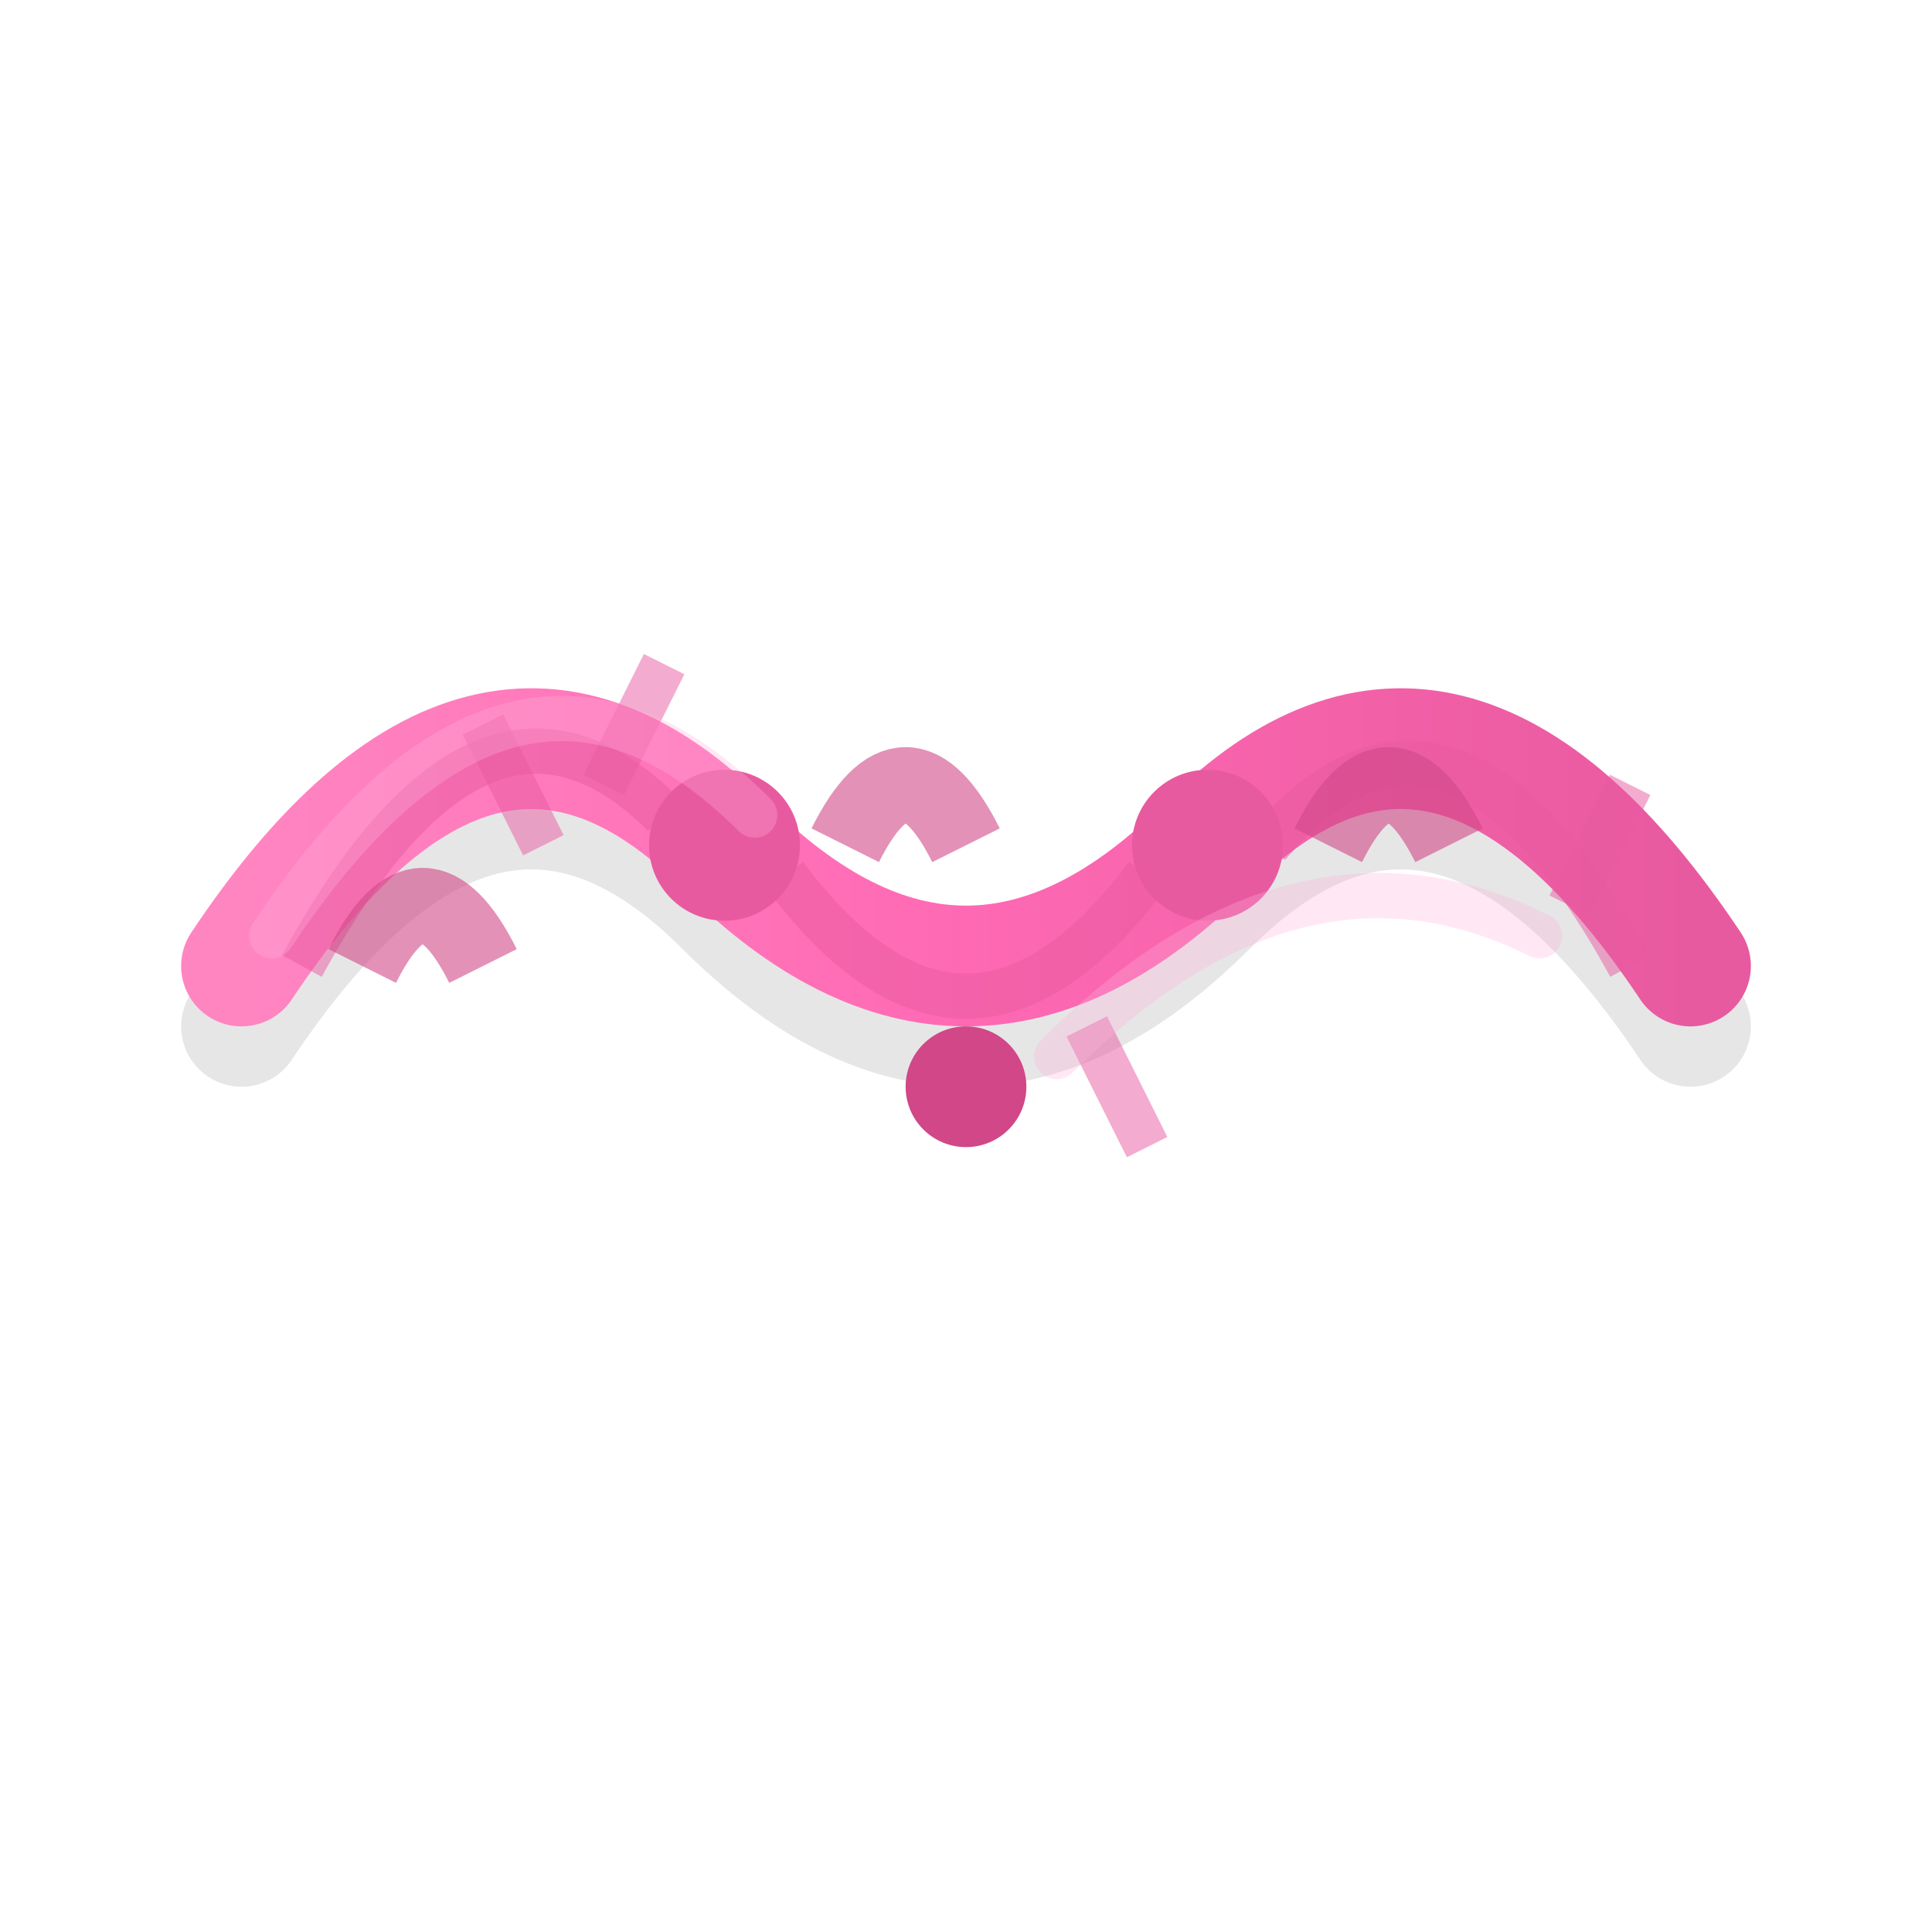
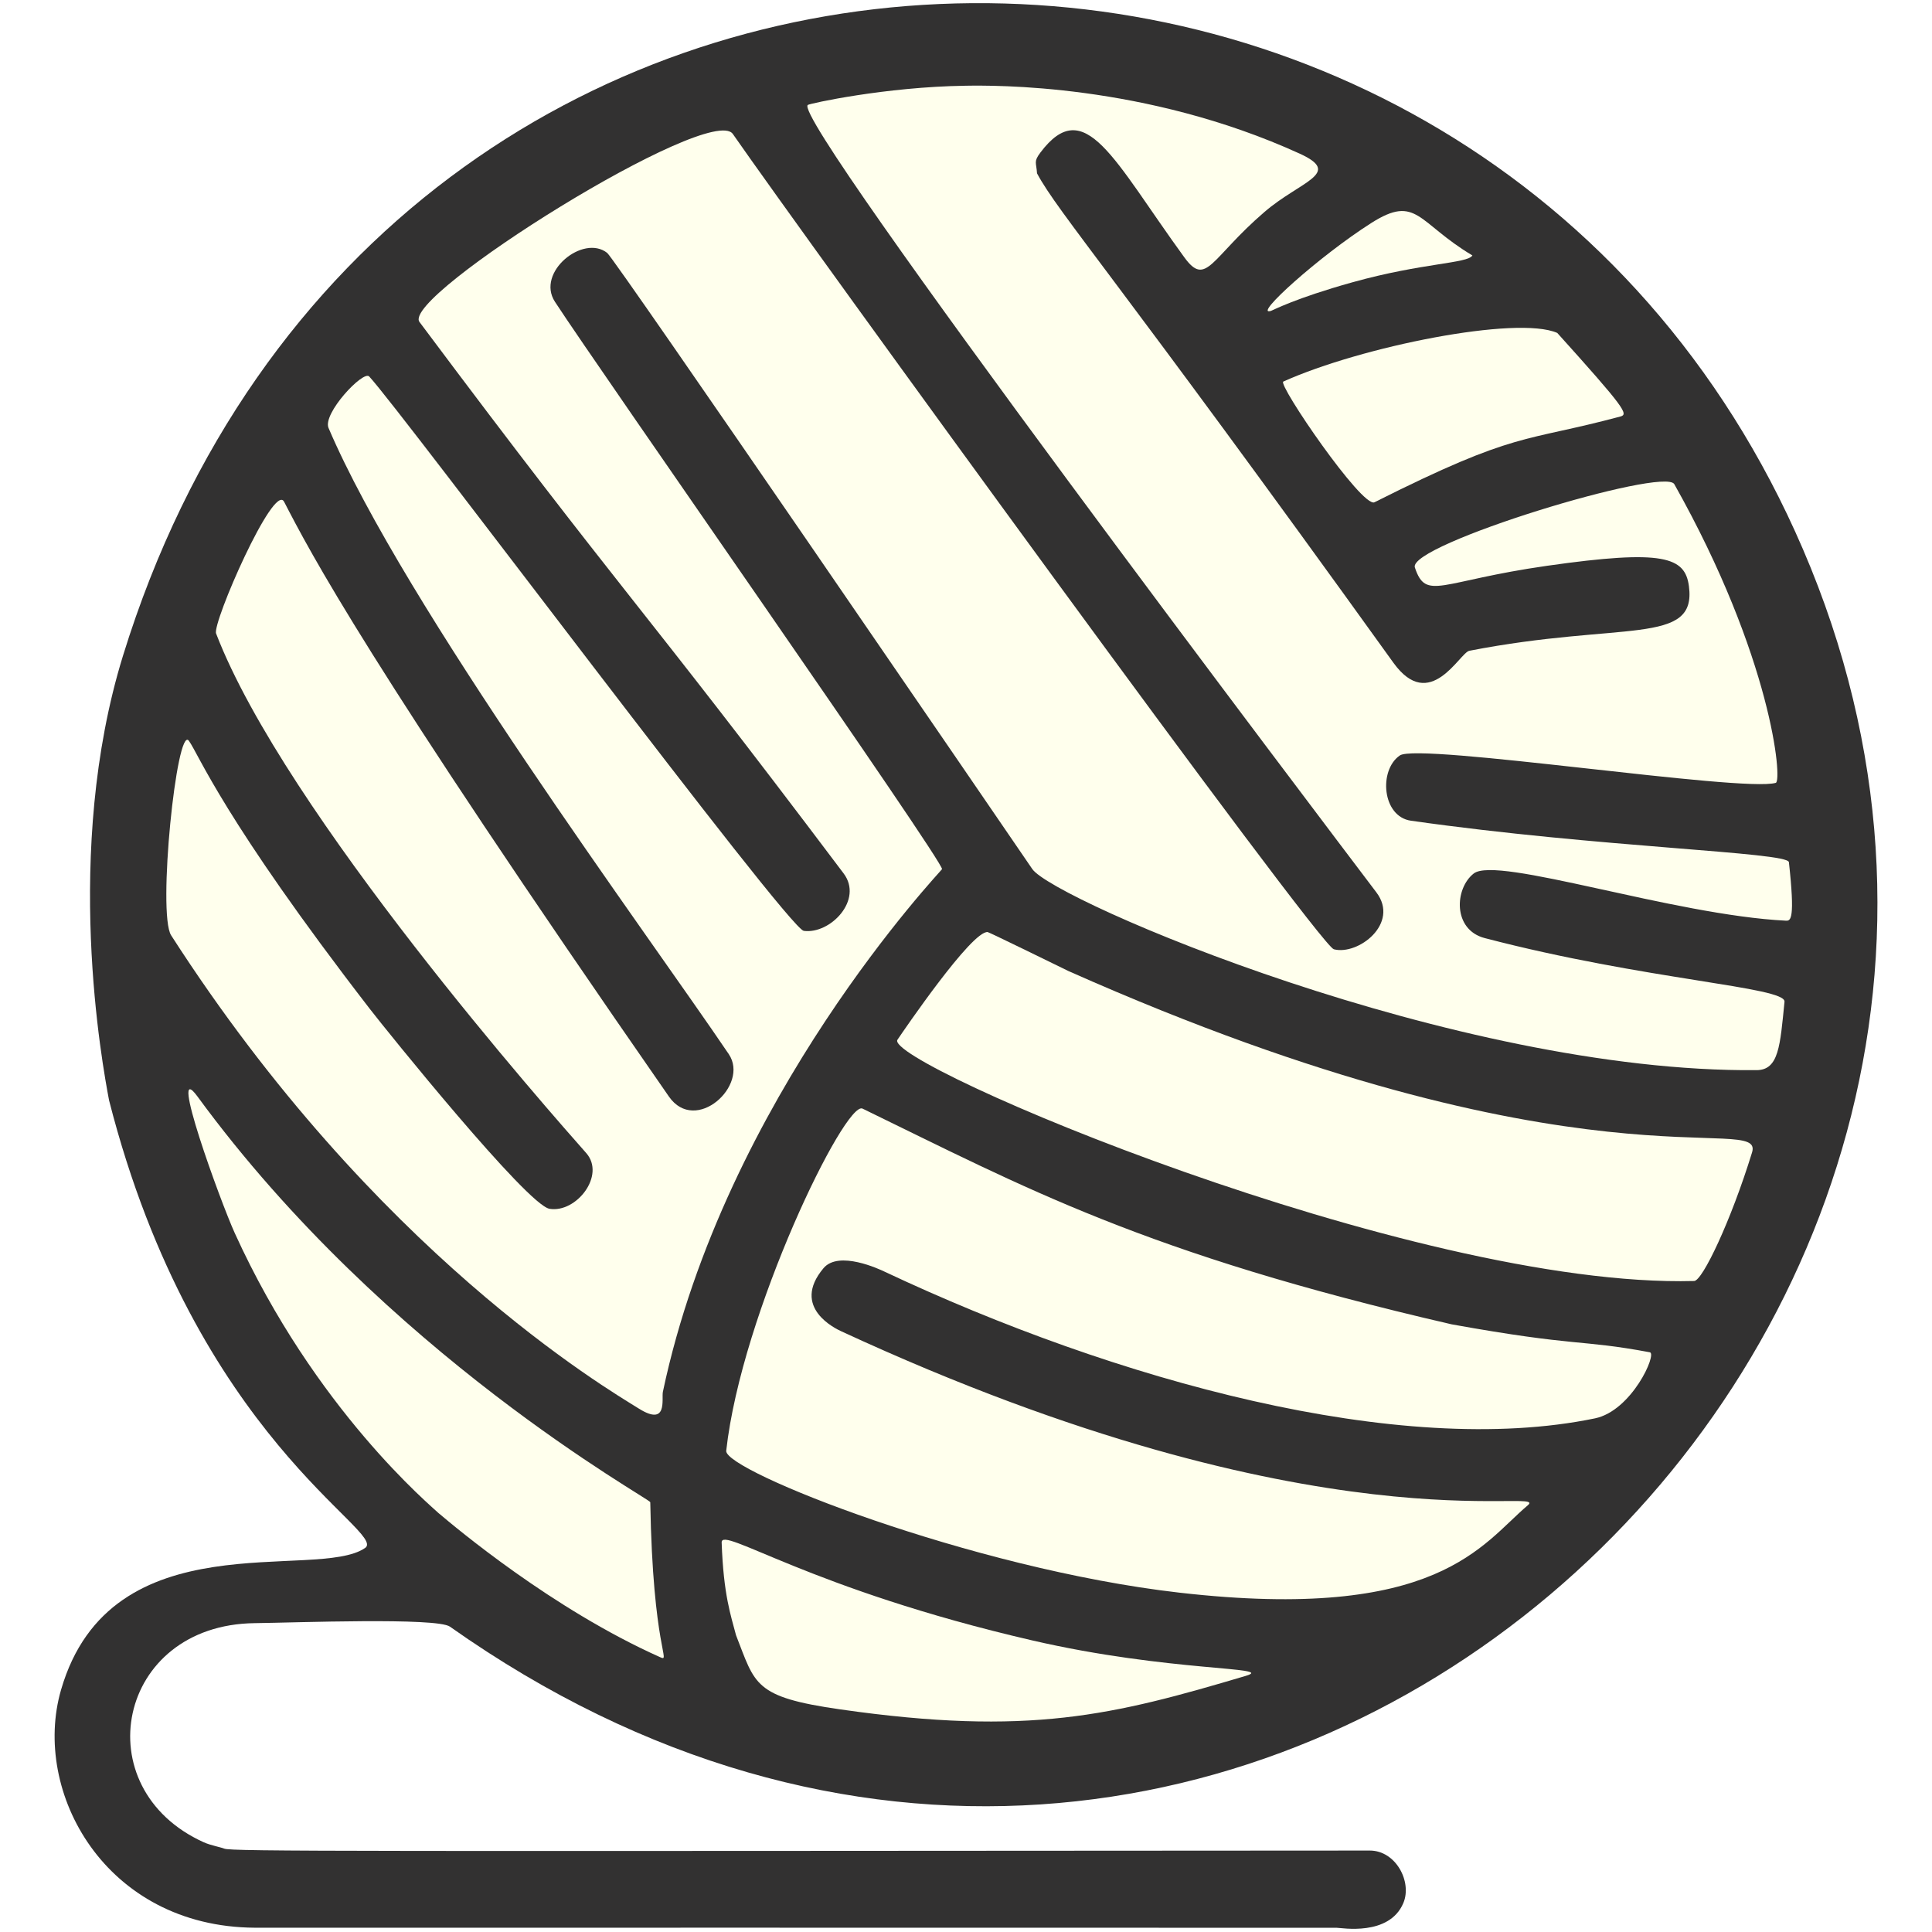
- <svg xmlns="http://www.w3.org/2000/svg" width="64" height="64" viewBox="0 0 64 64" fill="none">
-   <defs>
-     <linearGradient id="yarnStrandGradient" x1="0%" y1="0%" x2="100%" y2="0%">
-       <stop offset="0%" style="stop-color:#FF85C1;stop-opacity:1" />
-       <stop offset="50%" style="stop-color:#FF69B4;stop-opacity:1" />
-       <stop offset="100%" style="stop-color:#E85A9F;stop-opacity:1" />
-     </linearGradient>
-   </defs>
-   <path d="M 8 34 Q 16 22 24 30 Q 32 38 40 30 Q 48 22 56 34" fill="none" stroke="#000000" stroke-width="4" stroke-linecap="round" opacity="0.1" />
-   <path d="M 8 32 Q 16 20 24 28 Q 32 36 40 28 Q 48 20 56 32" fill="none" stroke="url(#yarnStrandGradient)" stroke-width="4" stroke-linecap="round" />
-   <path d="M 10 32 Q 16 21 22 27" fill="none" stroke="#E85A9F" stroke-width="1.5" opacity="0.5" />
-   <path d="M 26 29 Q 32 37 38 29" fill="none" stroke="#E85A9F" stroke-width="1.5" opacity="0.5" />
-   <path d="M 42 28 Q 48 21 54 32" fill="none" stroke="#E85A9F" stroke-width="1.5" opacity="0.5" />
-   <path d="M 12 32 Q 14 28 16 32" fill="none" stroke="#D14787" stroke-width="2.5" opacity="0.6" />
-   <path d="M 28 28 Q 30 24 32 28" fill="none" stroke="#D14787" stroke-width="2.5" opacity="0.6" />
-   <path d="M 44 28 Q 46 24 48 28" fill="none" stroke="#D14787" stroke-width="2.5" opacity="0.6" />
-   <line x1="20" y1="26" x2="22" y2="22" stroke="#E85A9F" stroke-width="1.5" opacity="0.5" />
-   <line x1="36" y1="34" x2="38" y2="38" stroke="#E85A9F" stroke-width="1.5" opacity="0.5" />
-   <line x1="52" y1="30" x2="54" y2="26" stroke="#E85A9F" stroke-width="1.5" opacity="0.5" />
-   <line x1="18" y1="28" x2="16" y2="24" stroke="#E85A9F" stroke-width="1.5" opacity="0.5" />
-   <circle cx="24" cy="28" r="2.5" fill="#E85A9F" />
-   <circle cx="40" cy="28" r="2.5" fill="#E85A9F" />
-   <circle cx="32" cy="36" r="2" fill="#D14787" />
-   <path d="M 9 31 Q 17 19 25 27" fill="none" stroke="#FFB3D9" stroke-width="1.5" stroke-linecap="round" opacity="0.3" />
-   <path d="M 35 35 Q 43 27 51 31" fill="none" stroke="#FFB3D9" stroke-width="1.5" stroke-linecap="round" opacity="0.3" />
+ <svg xmlns="http://www.w3.org/2000/svg" width="100%" height="100%" viewBox="0 0 64 64" version="1.1" xml:space="preserve" style="fill-rule:evenodd;clip-rule:evenodd;stroke-linejoin:round;stroke-miterlimit:2;">
+   <g>
+     <rect x="-0" y="0" width="64" height="64" style="fill:#ebebeb;fill-opacity:0;" />
+     <path d="M3.613,36.451c-0.217,-1.159 -1.544,-8.244 0.462,-14.732c8.64,-27.953 44.929,-28.434 55.649,-3.528c11.38,26.44 -18.825,54.059 -44.819,35.694c-0.44,-0.311 -5.12,-0.132 -6.467,-0.116c-4.573,0.054 -5.647,5.474 -1.684,7.261c0.218,0.098 0.573,0.165 0.674,0.208c0.228,0.099 4.172,0.083 37.948,0.064c0.866,-0 1.408,1.039 1.111,1.74c-0.47,1.11 -2.057,0.818 -2.209,0.818c-3.477,-0.005 -35.617,-0.001 -35.84,-0.002c-4.953,-0.031 -7.396,-4.498 -6.416,-7.88c1.649,-5.691 8.469,-3.591 10.073,-4.7c0.766,-0.529 -5.622,-3.619 -8.482,-14.828l-0,0Z" style="fill:#323131;" />
+     <path d="M34.354,5.745c0.707,1.319 2.636,3.456 11.802,16.206c1.216,1.691 2.197,-0.331 2.517,-0.393c5.055,-0.984 7.537,-0.154 7.275,-2.138c-0.127,-0.966 -0.828,-1.23 -4.695,-0.678c-3.564,0.508 -4.01,1.178 -4.384,0.056c-0.251,-0.753 8.264,-3.346 8.594,-2.76c3.236,5.748 3.585,9.831 3.362,9.895c-1.113,0.323 -11.828,-1.336 -12.453,-0.908c-0.71,0.487 -0.588,2.026 0.367,2.162c6.259,0.892 12.484,1.037 12.521,1.374c0.207,1.882 0.062,1.945 -0.093,1.938c-3.745,-0.184 -9.579,-2.164 -10.348,-1.563c-0.635,0.496 -0.701,1.86 0.363,2.139c5.335,1.395 9.981,1.613 9.932,2.11c-0.146,1.454 -0.186,2.258 -0.921,2.265c-9.992,0.093 -23.292,-5.632 -23.997,-6.662c-1.12,-1.637 -13.823,-20.206 -14.082,-20.41c-0.797,-0.629 -2.365,0.642 -1.732,1.617c1.445,2.223 12.895,18.57 12.824,18.797c-0.015,0.049 -7.187,7.559 -9.247,17.313c-0.049,0.231 0.172,1.16 -0.792,0.559c-1.064,-0.663 -8.738,-5.164 -15.498,-15.68c-0.461,-0.717 0.187,-6.998 0.588,-6.444c0.331,0.458 1.142,2.597 5.994,8.881c0.553,0.716 5.212,6.499 5.953,6.622c0.886,0.147 1.868,-1.108 1.214,-1.848c-1.12,-1.266 -9.987,-11.287 -12.26,-17.21c-0.131,-0.342 1.913,-5.022 2.253,-4.364c0.862,1.668 2.723,5.271 12.747,19.703c0.884,1.273 2.679,-0.376 1.984,-1.404c-2.704,-4 -10.74,-14.84 -13.259,-20.743c-0.204,-0.479 1.151,-1.917 1.347,-1.706c1.068,1.146 13.872,18.295 14.396,18.365c0.879,0.117 1.98,-1.026 1.32,-1.903c-6.936,-9.21 -7.145,-9.028 -14.05,-18.267c-0.635,-0.85 9.65,-7.28 10.381,-6.227c2.315,3.335 19.404,26.877 19.908,27.007c0.809,0.209 2.188,-0.856 1.41,-1.884c-1.554,-2.052 -19.439,-25.661 -18.835,-26.086c0.066,-0.047 2.559,-0.598 5.224,-0.636c0.903,-0.013 5.945,-0.087 11.067,2.248c1.444,0.658 0.03,0.907 -1.16,1.93c-1.788,1.537 -1.929,2.509 -2.66,1.505c-2.337,-3.212 -3.289,-5.436 -4.768,-3.467c-0.229,0.305 -0.133,0.318 -0.11,0.69l0,-0Z" style="fill:#ffffed;" />
+     <path d="M48.086,43.87c4.2,0.757 4.229,0.489 6.567,0.926c0.247,0.046 -0.597,1.936 -1.817,2.189c-6.464,1.339 -15.885,-1.254 -23.547,-4.866c-0.146,-0.069 -1.504,-0.709 -2.009,-0.109c-1.101,1.309 0.429,2.017 0.587,2.09c15.882,7.35 23.507,5.121 22.744,5.764c-1.523,1.284 -2.962,3.879 -11.549,2.894c-6.891,-0.79 -15.078,-4.039 -15.005,-4.699c0.507,-4.584 3.944,-11.612 4.515,-11.335c5.349,2.598 9.313,4.794 19.515,7.146m-12.671,-11.693c16.961,7.537 23.047,4.624 22.623,5.999c-0.7,2.269 -1.641,4.251 -1.918,4.259c-9.366,0.249 -26.907,-7.236 -26.391,-7.993c0.209,-0.308 2.463,-3.618 2.988,-3.566c0.049,0.005 2.483,1.197 2.698,1.302m-20.869,17.963c-0.248,-0.24 -4.109,-3.44 -6.771,-9.295c-0.478,-1.051 -2.231,-5.885 -1.233,-4.522c6.262,8.558 14.996,13.325 14.998,13.438c0.086,4.899 0.702,5.302 0.326,5.134c-3.571,-1.595 -6.786,-4.306 -7.319,-4.756m9.834,4.029c-0.169,-0.647 -0.416,-1.331 -0.476,-3.071c-0.019,-0.563 2.904,1.536 10.289,3.243c4.538,1.049 8.113,0.866 7.071,1.175c-4.392,1.305 -7.178,2.005 -13.429,1.11c-2.874,-0.411 -2.815,-0.824 -3.455,-2.457l0,-0Zm27.205,-43.14c2.242,2.488 2.363,2.695 2.095,2.767c-3.244,0.871 -3.395,0.45 -8.15,2.842c-0.405,0.204 -3.217,-3.91 -3.021,-3.998c2.586,-1.164 7.75,-2.196 9.076,-1.611l-0,0Zm-2.812,-2.567c-0.16,0.27 -1.654,0.242 -3.973,0.889c-1.913,0.534 -2.632,0.927 -2.7,0.948c-0.63,0.195 1.614,-1.825 3.324,-2.912c1.511,-0.96 1.53,-0.009 3.348,1.074" style="fill:#ffffed;" />
+   </g>
</svg>
